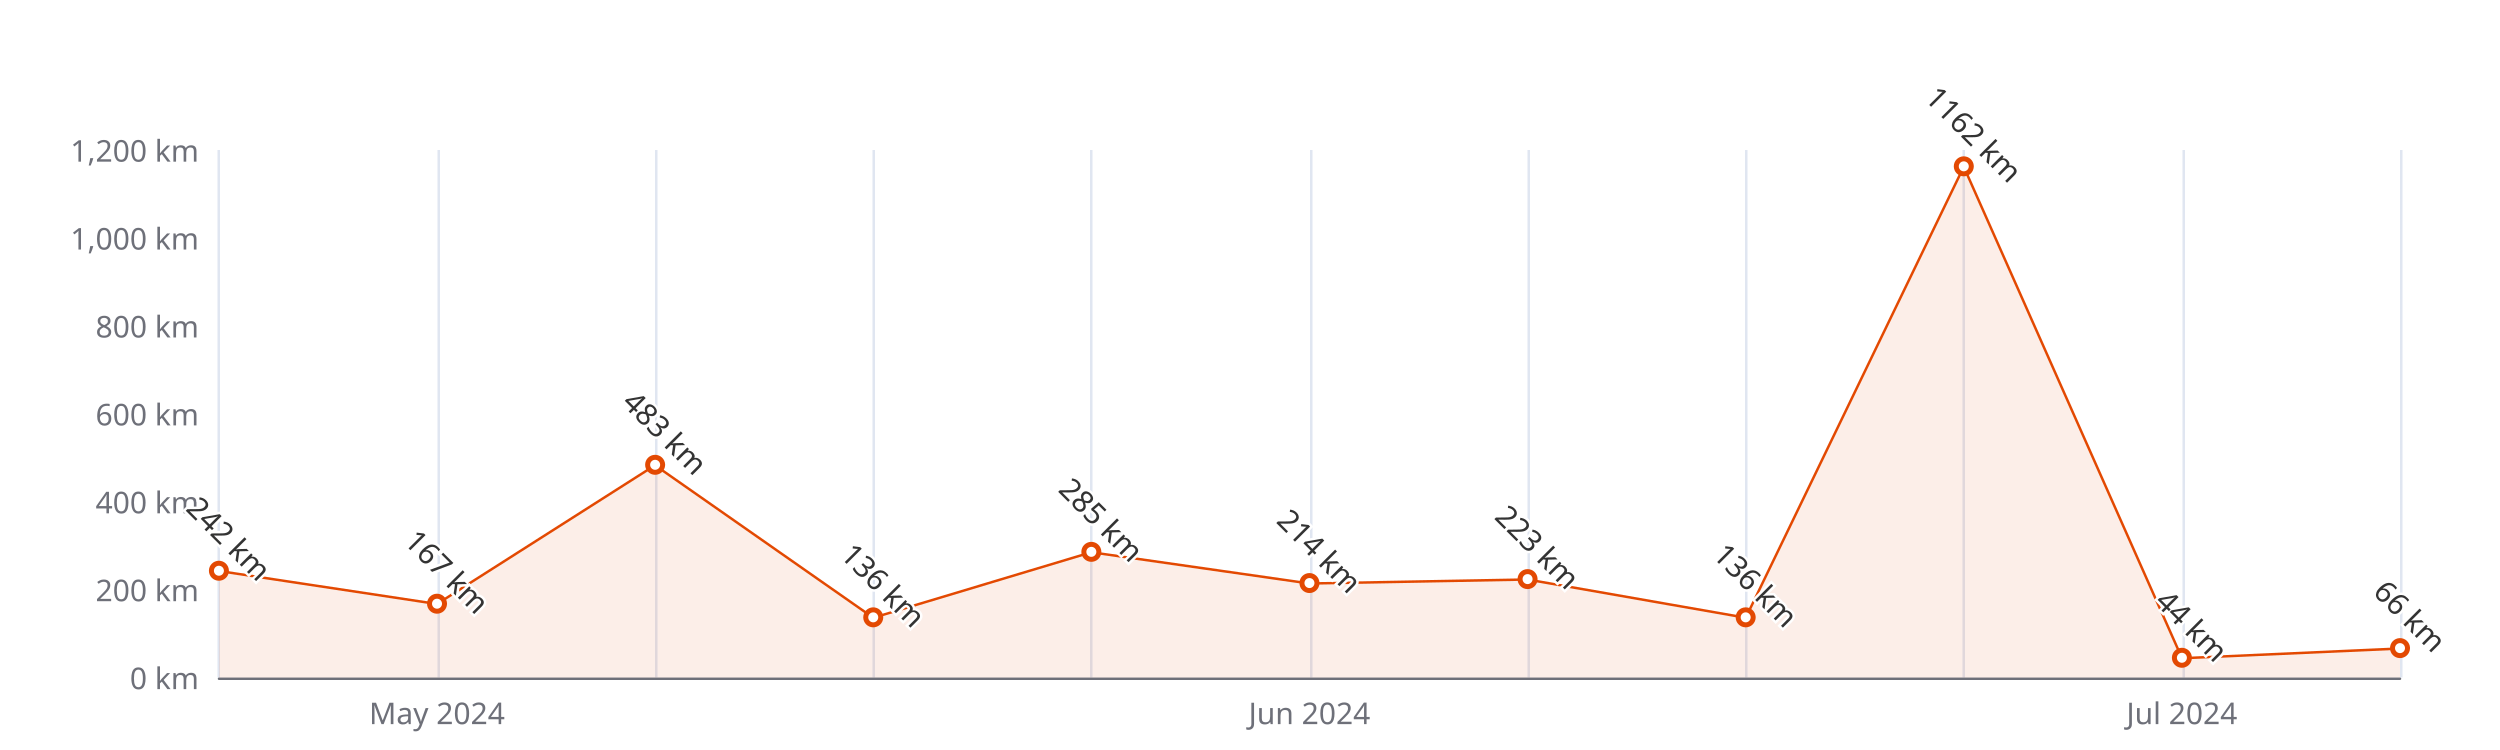
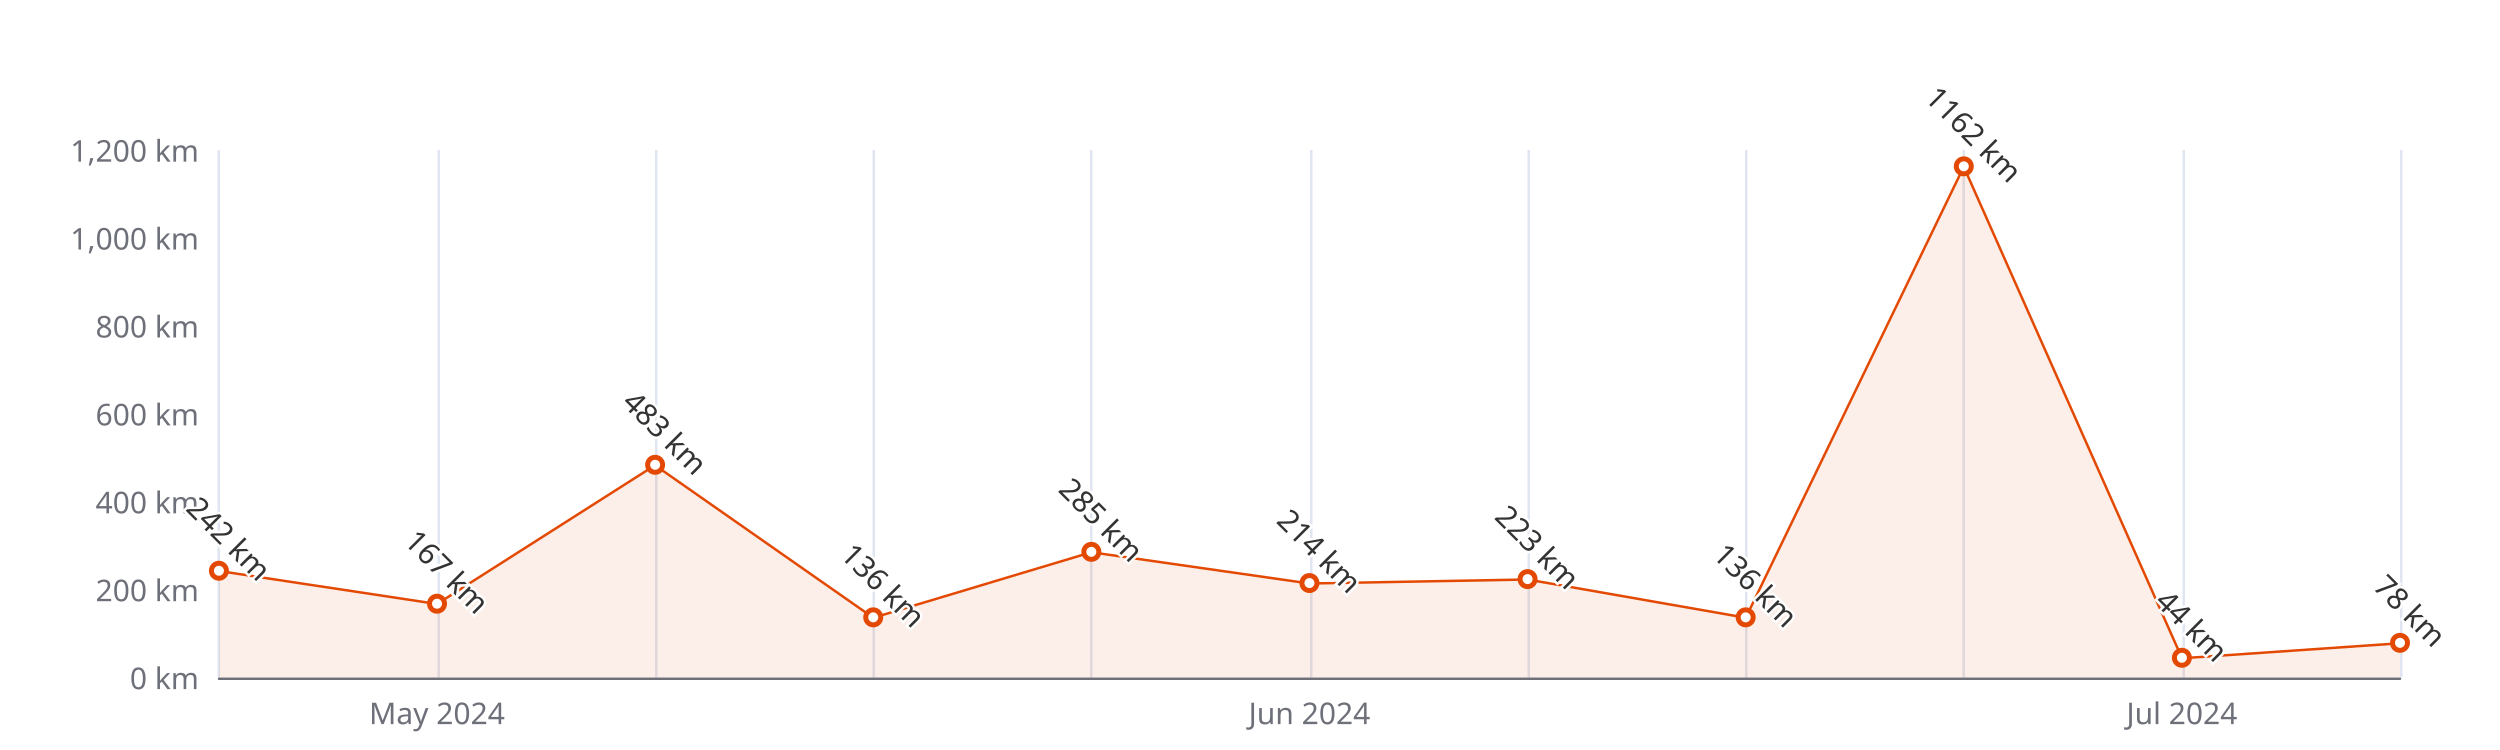
<svg xmlns="http://www.w3.org/2000/svg" width="1000" height="300" version="1.1" baseProfile="full" viewBox="0 0 1000 300">
  <rect width="1000" height="300" x="0" y="0" id="0" fill="#ffffff" />
  <path d="M87.5 60L87.5 271" fill="none" stroke="#E0E6F1" />
  <path d="M175.5 60L175.5 271" fill="none" stroke="#E0E6F1" />
  <path d="M262.5 60L262.5 271" fill="none" stroke="#E0E6F1" />
  <path d="M349.5 60L349.5 271" fill="none" stroke="#E0E6F1" />
  <path d="M436.5 60L436.5 271" fill="none" stroke="#E0E6F1" />
  <path d="M524.5 60L524.5 271" fill="none" stroke="#E0E6F1" />
  <path d="M611.5 60L611.5 271" fill="none" stroke="#E0E6F1" />
  <path d="M698.5 60L698.5 271" fill="none" stroke="#E0E6F1" />
  <path d="M785.5 60L785.5 271" fill="none" stroke="#E0E6F1" />
  <path d="M873.5 60L873.5 271" fill="none" stroke="#E0E6F1" />
  <path d="M960.5 60L960.5 271" fill="none" stroke="#E0E6F1" />
  <path d="M87.6 271.5L960 271.5" fill="none" stroke="#6E7079" stroke-linecap="round" />
  <text dominant-baseline="central" text-anchor="end" style="font-size:12px;font-family:sans-serif;" xml:space="preserve" transform="translate(79.56 271)" fill="#6E7079">0 km</text>
  <text dominant-baseline="central" text-anchor="end" style="font-size:12px;font-family:sans-serif;" xml:space="preserve" transform="translate(79.56 235.8333)" fill="#6E7079">200 km</text>
  <text dominant-baseline="central" text-anchor="end" style="font-size:12px;font-family:sans-serif;" xml:space="preserve" transform="translate(79.56 200.6667)" fill="#6E7079">400 km</text>
  <text dominant-baseline="central" text-anchor="end" style="font-size:12px;font-family:sans-serif;" xml:space="preserve" transform="translate(79.56 165.5)" fill="#6E7079">600 km</text>
  <text dominant-baseline="central" text-anchor="end" style="font-size:12px;font-family:sans-serif;" xml:space="preserve" transform="translate(79.56 130.3333)" fill="#6E7079">800 km</text>
  <text dominant-baseline="central" text-anchor="end" style="font-size:12px;font-family:sans-serif;" xml:space="preserve" transform="translate(79.56 95.1667)" fill="#6E7079">1,000 km</text>
  <text dominant-baseline="central" text-anchor="end" style="font-size:12px;font-family:sans-serif;" xml:space="preserve" transform="translate(79.56 60)" fill="#6E7079">1,200 km</text>
  <text dominant-baseline="central" text-anchor="middle" style="font-size:12px;font-family:sans-serif;" xml:space="preserve" y="6" transform="translate(174.804 279)" fill="#6E7079">May 2024</text>
  <text dominant-baseline="central" text-anchor="middle" style="font-size:12px;font-family:sans-serif;" xml:space="preserve" y="6" transform="translate(523.78 279)" fill="#6E7079">Jun 2024</text>
  <text dominant-baseline="central" text-anchor="middle" style="font-size:12px;font-family:sans-serif;" xml:space="preserve" y="6" transform="translate(872.756 279)" fill="#6E7079">Jul 2024</text>
  <g clip-path="url(#zr5-c0)">
-     <path d="M87.6 228.4L174.8 241.6L262 186.1L349.3 247.1L436.5 220.9L523.8 233.4L611 231.8L698.3 247.1L785.5 66.7L872.8 263.3L960 259.4L960 271L872.8 271L785.5 271L698.3 271L611 271L523.8 271L436.5 271L349.3 271L262 271L174.8 271L87.6 271Z" fill="rgb(227,73,2)" fill-opacity="0.09" />
-     <path d="M87.6 228.4L174.8 241.6L262 186.1L349.3 247.1L436.5 220.9L523.8 233.4L611 231.8L698.3 247.1L785.5 66.7L872.8 263.3L960 259.4" fill="none" stroke="#E34902" stroke-linejoin="bevel" />
+     <path d="M87.6 228.4L174.8 241.6L262 186.1L349.3 247.1L436.5 220.9L523.8 233.4L611 231.8L698.3 247.1L785.5 66.7L872.8 263.3L960 257.3L960 271L872.8 271L785.5 271L698.3 271L611 271L523.8 271L436.5 271L349.3 271L262 271L174.8 271L87.6 271Z" fill="rgb(227,73,2)" fill-opacity="0.09" />
+     <path d="M87.6 228.4L174.8 241.6L262 186.1L349.3 247.1L436.5 220.9L523.8 233.4L611 231.8L698.3 247.1L785.5 66.7L872.8 263.3L960 257.3" fill="none" stroke="#E34902" stroke-linejoin="bevel" />
  </g>
  <path d="M1 0A1 1 0 1 1 1 -0.1A1 1 0 0 1 1 0" transform="matrix(3,0,0,3,87.56,228.4483)" fill="#fff" stroke="#E34902" stroke-width="0.667" />
  <path d="M1 0A1 1 0 1 1 1 -0.1A1 1 0 0 1 1 0" transform="matrix(3,0,0,3,174.804,241.6358)" fill="#fff" stroke="#E34902" stroke-width="0.667" />
  <path d="M1 0A1 1 0 1 1 1 -0.1A1 1 0 0 1 1 0" transform="matrix(3,0,0,3,262.048,186.0725)" fill="#fff" stroke="#E34902" stroke-width="0.667" />
  <path d="M1 0A1 1 0 1 1 1 -0.1A1 1 0 0 1 1 0" transform="matrix(3,0,0,3,349.292,247.0867)" fill="#fff" stroke="#E34902" stroke-width="0.667" />
  <path d="M1 0A1 1 0 1 1 1 -0.1A1 1 0 0 1 1 0" transform="matrix(3,0,0,3,436.536,220.8875)" fill="#fff" stroke="#E34902" stroke-width="0.667" />
  <path d="M1 0A1 1 0 1 1 1 -0.1A1 1 0 0 1 1 0" transform="matrix(3,0,0,3,523.78,233.3717)" fill="#fff" stroke="#E34902" stroke-width="0.667" />
  <path d="M1 0A1 1 0 1 1 1 -0.1A1 1 0 0 1 1 0" transform="matrix(3,0,0,3,611.024,231.7892)" fill="#fff" stroke="#E34902" stroke-width="0.667" />
  <path d="M1 0A1 1 0 1 1 1 -0.1A1 1 0 0 1 1 0" transform="matrix(3,0,0,3,698.268,247.0867)" fill="#fff" stroke="#E34902" stroke-width="0.667" />
  <path d="M1 0A1 1 0 1 1 1 -0.1A1 1 0 0 1 1 0" transform="matrix(3,0,0,3,785.512,66.6817)" fill="#fff" stroke="#E34902" stroke-width="0.667" />
  <path d="M1 0A1 1 0 1 1 1 -0.1A1 1 0 0 1 1 0" transform="matrix(3,0,0,3,872.756,263.2633)" fill="#fff" stroke="#E34902" stroke-width="0.667" />
-   <path d="M1 0A1 1 0 1 1 1 -0.1A1 1 0 0 1 1 0" transform="matrix(3,0,0,3,960,259.395)" fill="#fff" stroke="#E34902" stroke-width="0.667" />
+   <path d="M1 0A1 1 0 1 1 1 -0.1A1 1 0 0 1 1 0" transform="matrix(3,0,0,3,960,257.285)" fill="#fff" stroke="#E34902" stroke-width="0.667" />
  <text dominant-baseline="central" text-anchor="middle" style="font-size:12px;font-family:sans-serif;" xml:space="preserve" y="-6" transform="matrix(0.707,0.707,-0.707,0.707,87.56,219.4483)" fill="#333" stroke="rgb(255,255,255)" stroke-width="2" paint-order="stroke" stroke-miterlimit="2">242 km</text>
  <text dominant-baseline="central" text-anchor="middle" style="font-size:12px;font-family:sans-serif;" xml:space="preserve" y="-6" transform="matrix(0.707,0.707,-0.707,0.707,174.804,232.6358)" fill="#333" stroke="rgb(255,255,255)" stroke-width="2" paint-order="stroke" stroke-miterlimit="2">167 km</text>
  <text dominant-baseline="central" text-anchor="middle" style="font-size:12px;font-family:sans-serif;" xml:space="preserve" y="-6" transform="matrix(0.707,0.707,-0.707,0.707,262.048,177.0725)" fill="#333" stroke="rgb(255,255,255)" stroke-width="2" paint-order="stroke" stroke-miterlimit="2">483 km</text>
  <text dominant-baseline="central" text-anchor="middle" style="font-size:12px;font-family:sans-serif;" xml:space="preserve" y="-6" transform="matrix(0.707,0.707,-0.707,0.707,349.292,238.0867)" fill="#333" stroke="rgb(255,255,255)" stroke-width="2" paint-order="stroke" stroke-miterlimit="2">136 km</text>
  <text dominant-baseline="central" text-anchor="middle" style="font-size:12px;font-family:sans-serif;" xml:space="preserve" y="-6" transform="matrix(0.707,0.707,-0.707,0.707,436.536,211.8875)" fill="#333" stroke="rgb(255,255,255)" stroke-width="2" paint-order="stroke" stroke-miterlimit="2">285 km</text>
  <text dominant-baseline="central" text-anchor="middle" style="font-size:12px;font-family:sans-serif;" xml:space="preserve" y="-6" transform="matrix(0.707,0.707,-0.707,0.707,523.78,224.3717)" fill="#333" stroke="rgb(255,255,255)" stroke-width="2" paint-order="stroke" stroke-miterlimit="2">214 km</text>
  <text dominant-baseline="central" text-anchor="middle" style="font-size:12px;font-family:sans-serif;" xml:space="preserve" y="-6" transform="matrix(0.707,0.707,-0.707,0.707,611.024,222.7892)" fill="#333" stroke="rgb(255,255,255)" stroke-width="2" paint-order="stroke" stroke-miterlimit="2">223 km</text>
  <text dominant-baseline="central" text-anchor="middle" style="font-size:12px;font-family:sans-serif;" xml:space="preserve" y="-6" transform="matrix(0.707,0.707,-0.707,0.707,698.268,238.0867)" fill="#333" stroke="rgb(255,255,255)" stroke-width="2" paint-order="stroke" stroke-miterlimit="2">136 km</text>
  <text dominant-baseline="central" text-anchor="middle" style="font-size:12px;font-family:sans-serif;" xml:space="preserve" y="-6" transform="matrix(0.707,0.707,-0.707,0.707,785.512,57.6817)" fill="#333" stroke="rgb(255,255,255)" stroke-width="2" paint-order="stroke" stroke-miterlimit="2">1162 km</text>
  <text dominant-baseline="central" text-anchor="middle" style="font-size:12px;font-family:sans-serif;" xml:space="preserve" y="-6" transform="matrix(0.707,0.707,-0.707,0.707,872.756,254.2633)" fill="#333" stroke="rgb(255,255,255)" stroke-width="2" paint-order="stroke" stroke-miterlimit="2">44 km</text>
-   <text dominant-baseline="central" text-anchor="middle" style="font-size:12px;font-family:sans-serif;" xml:space="preserve" y="-6" transform="matrix(0.707,0.707,-0.707,0.707,960,250.395)" fill="#333" stroke="rgb(255,255,255)" stroke-width="2" paint-order="stroke" stroke-miterlimit="2">66 km</text>
+   <text dominant-baseline="central" text-anchor="middle" style="font-size:12px;font-family:sans-serif;" xml:space="preserve" y="-6" transform="matrix(0.707,0.707,-0.707,0.707,960,248.285)" fill="#333" stroke="rgb(255,255,255)" stroke-width="2" paint-order="stroke" stroke-miterlimit="2">78 km</text>
  <defs>
    <clipPath id="zr5-c0">
      <path d="M87 59.5l873 0l0 212l-873 0Z" fill="#000" />
    </clipPath>
  </defs>
</svg>
